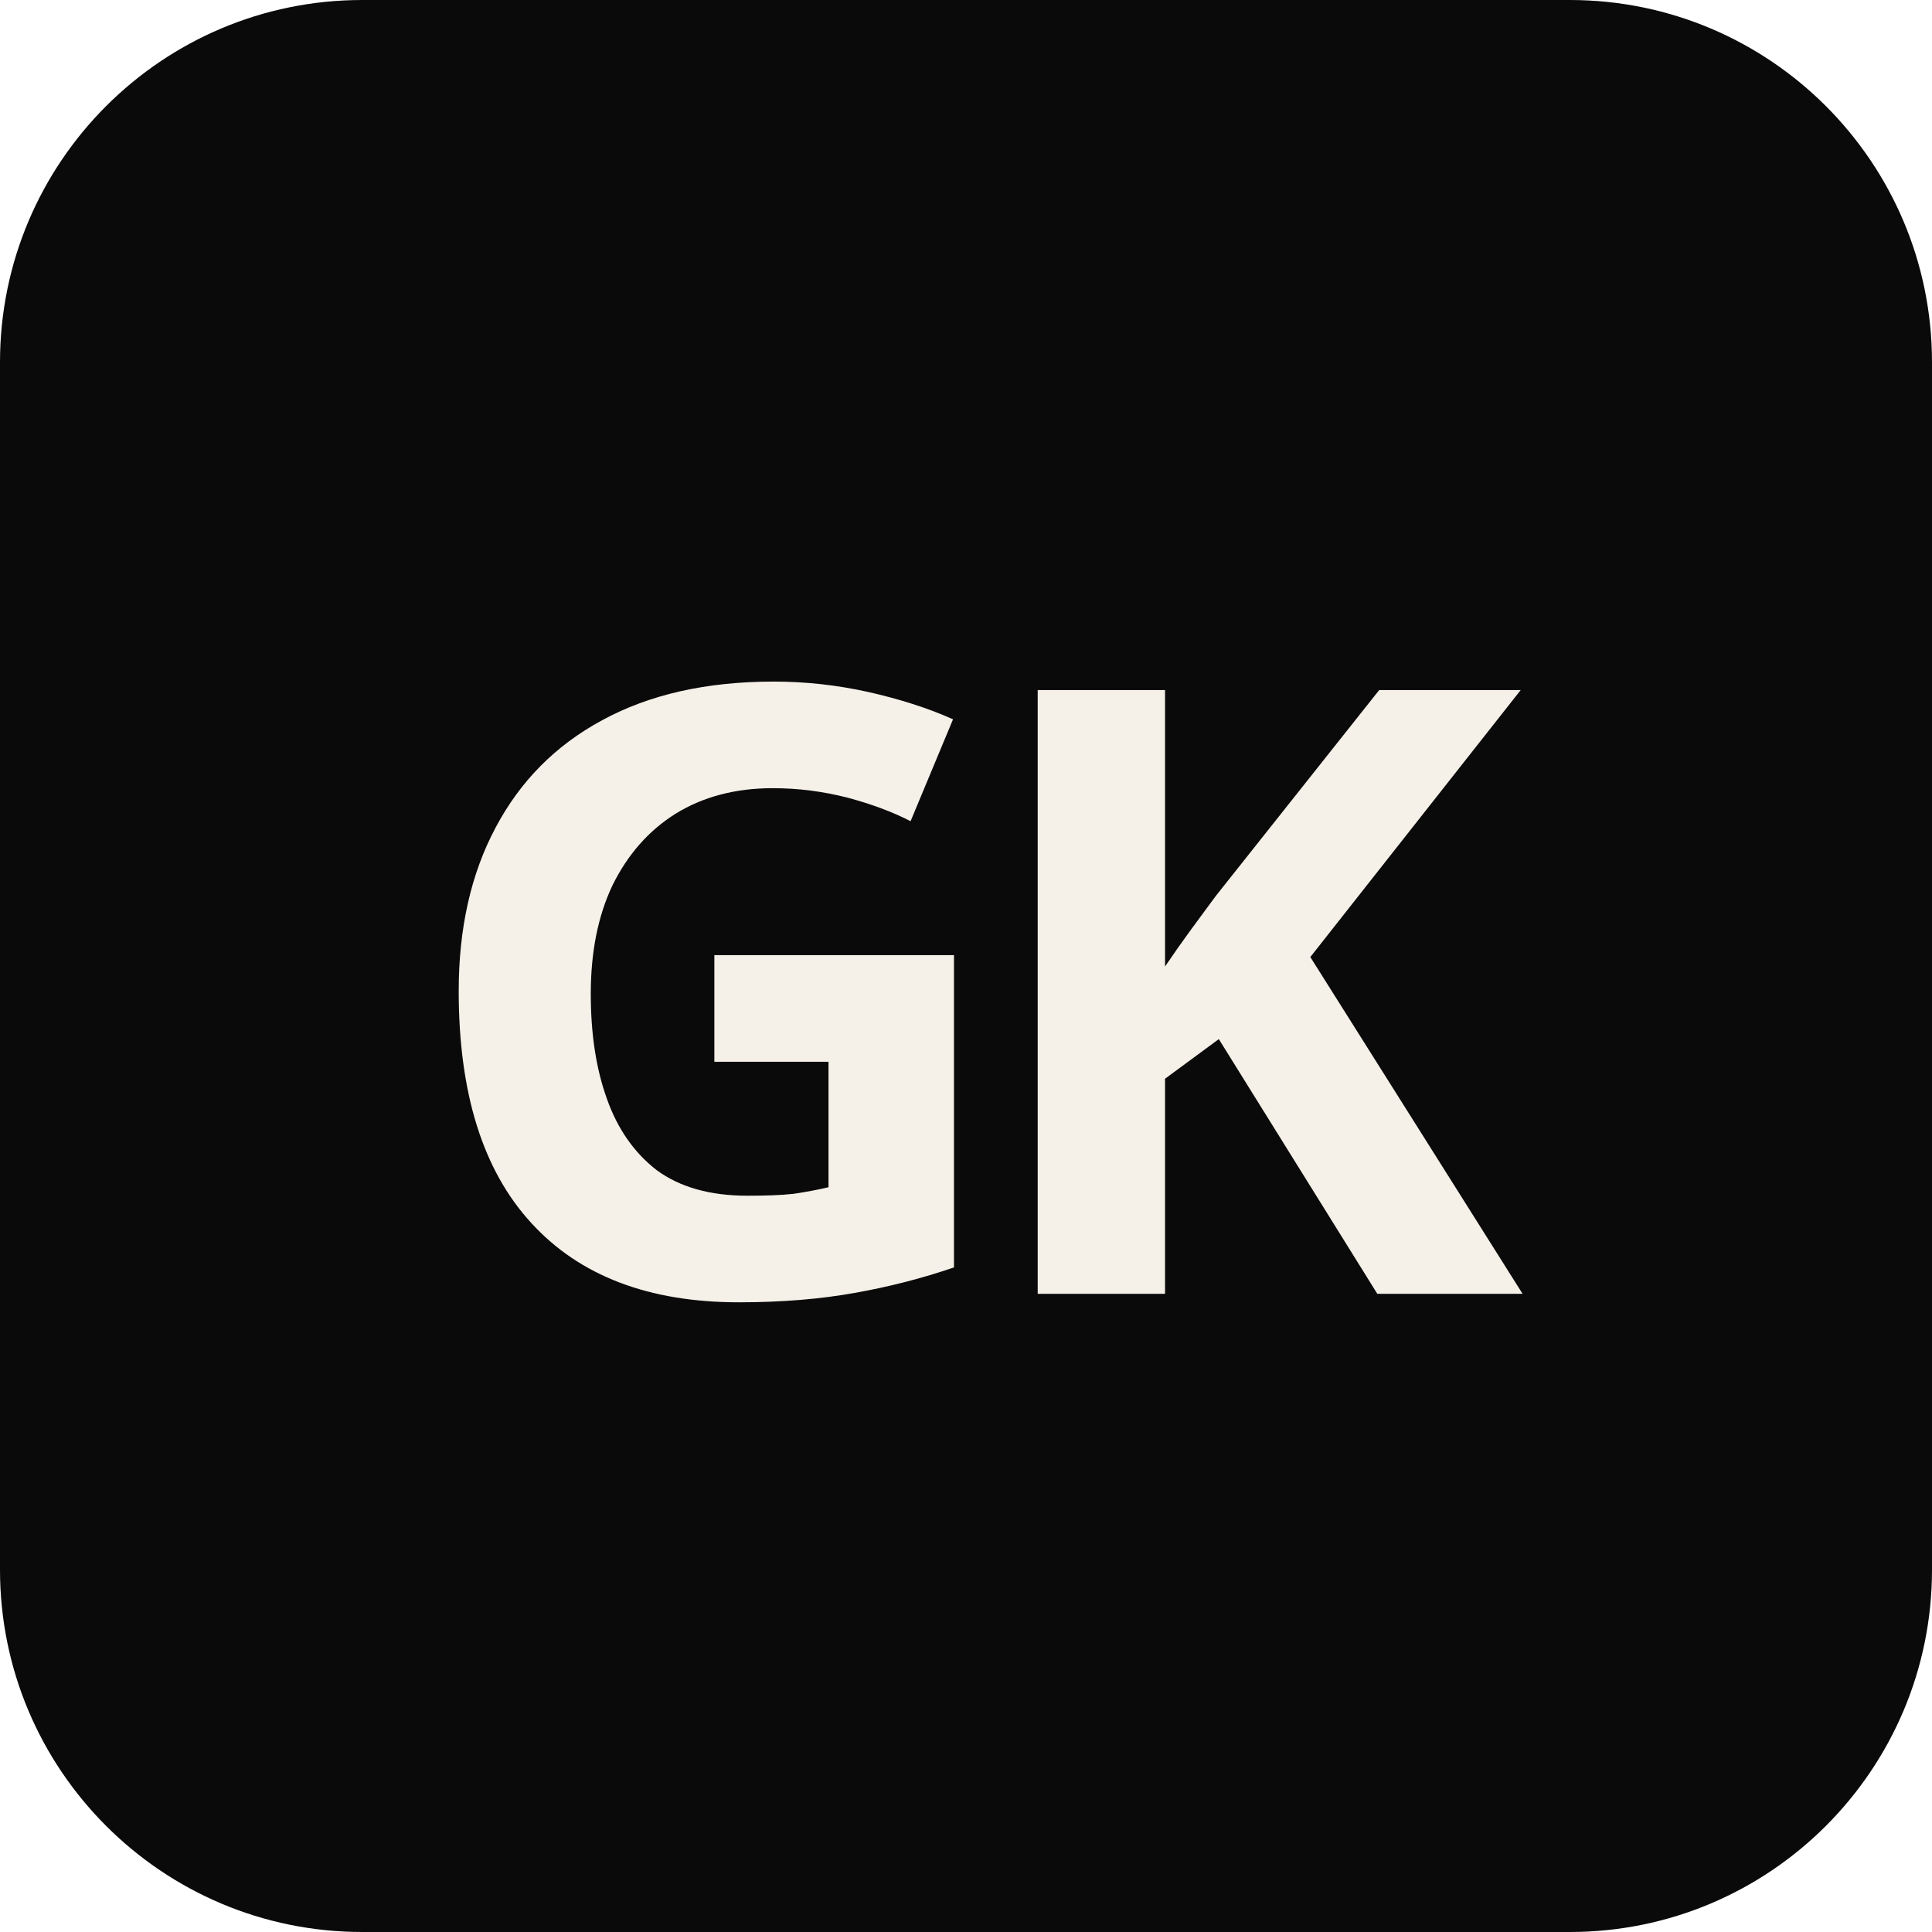
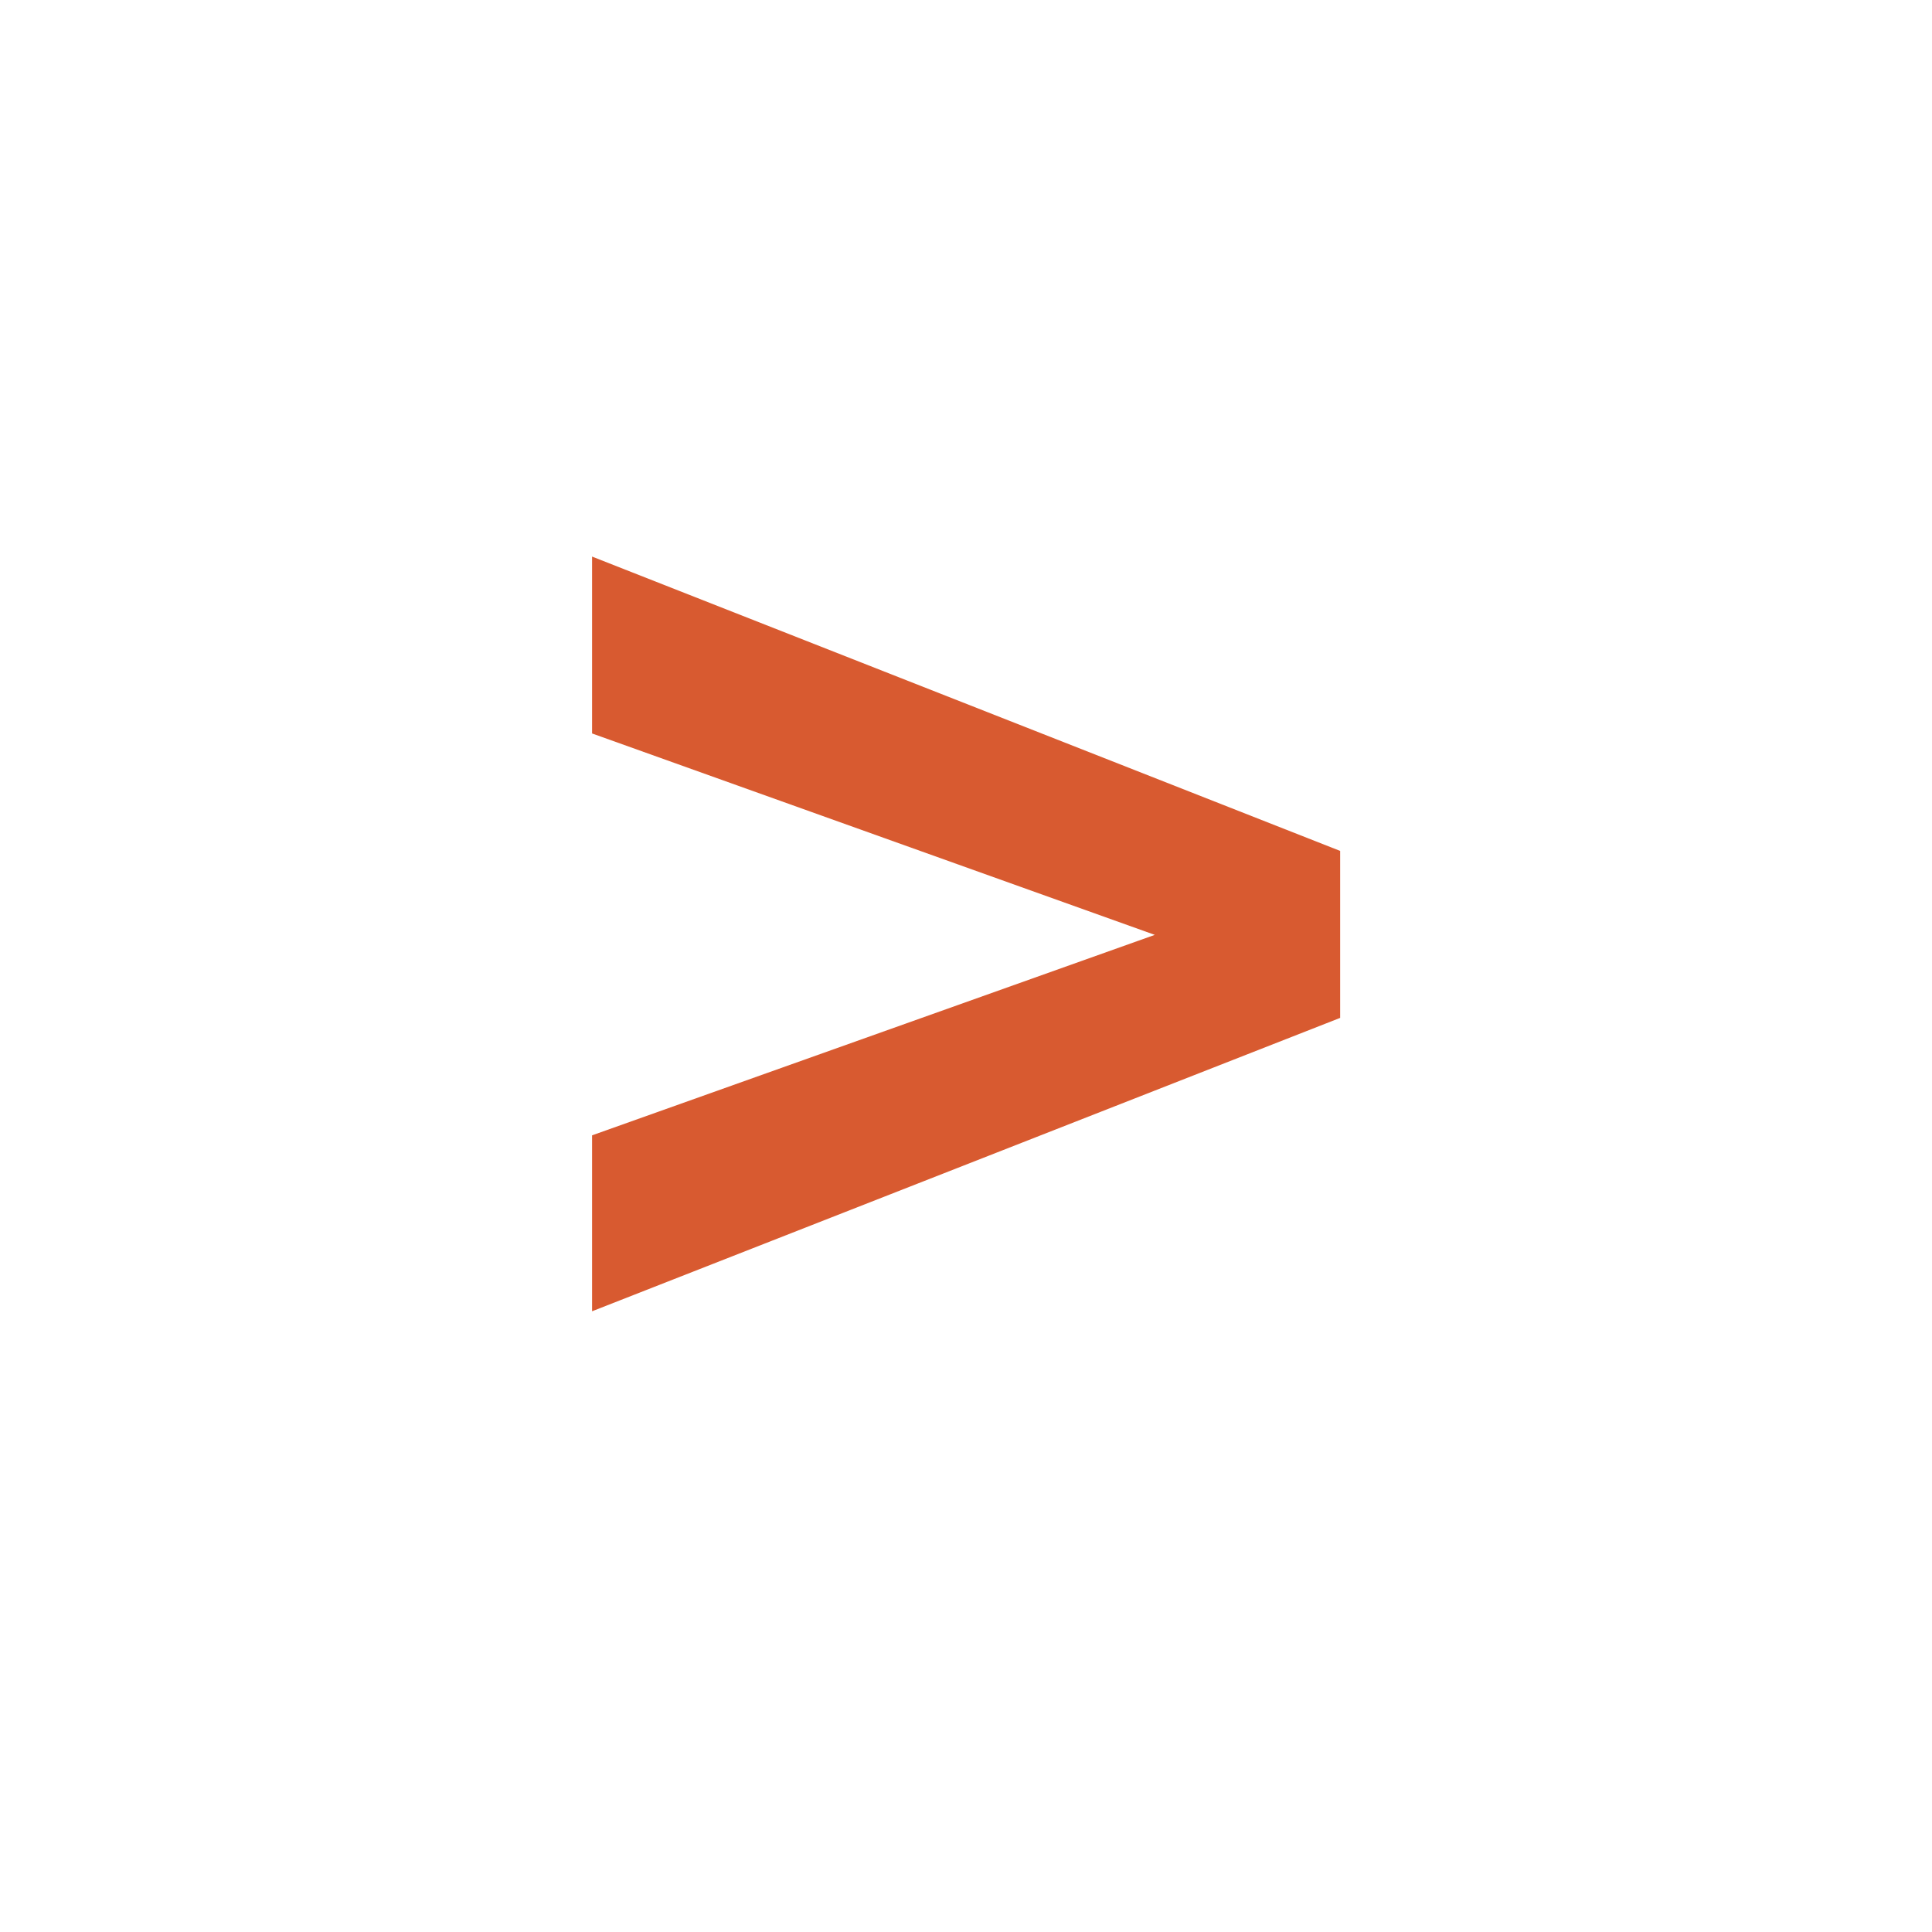
- <svg xmlns="http://www.w3.org/2000/svg" viewBox="0 0 32 32">
-   <rect width="32" height="32" rx="6" fill="#0a0a0a" />
-   <text x="50%" y="50%" dominant-baseline="central" text-anchor="middle" font-family="sans-serif" font-weight="800" font-size="14" fill="#f5f0e8" letter-spacing="-1">GK</text>
+ <svg xmlns="http://www.w3.org/2000/svg" viewBox="0 0 64 64">
+   <text x="32" y="46" text-anchor="middle" font-family="ui-monospace, 'JetBrains Mono', SFMono-Regular, Menlo, Consolas, monospace" font-size="48" font-weight="700" fill="#d85a30">&gt;</text>
</svg>
